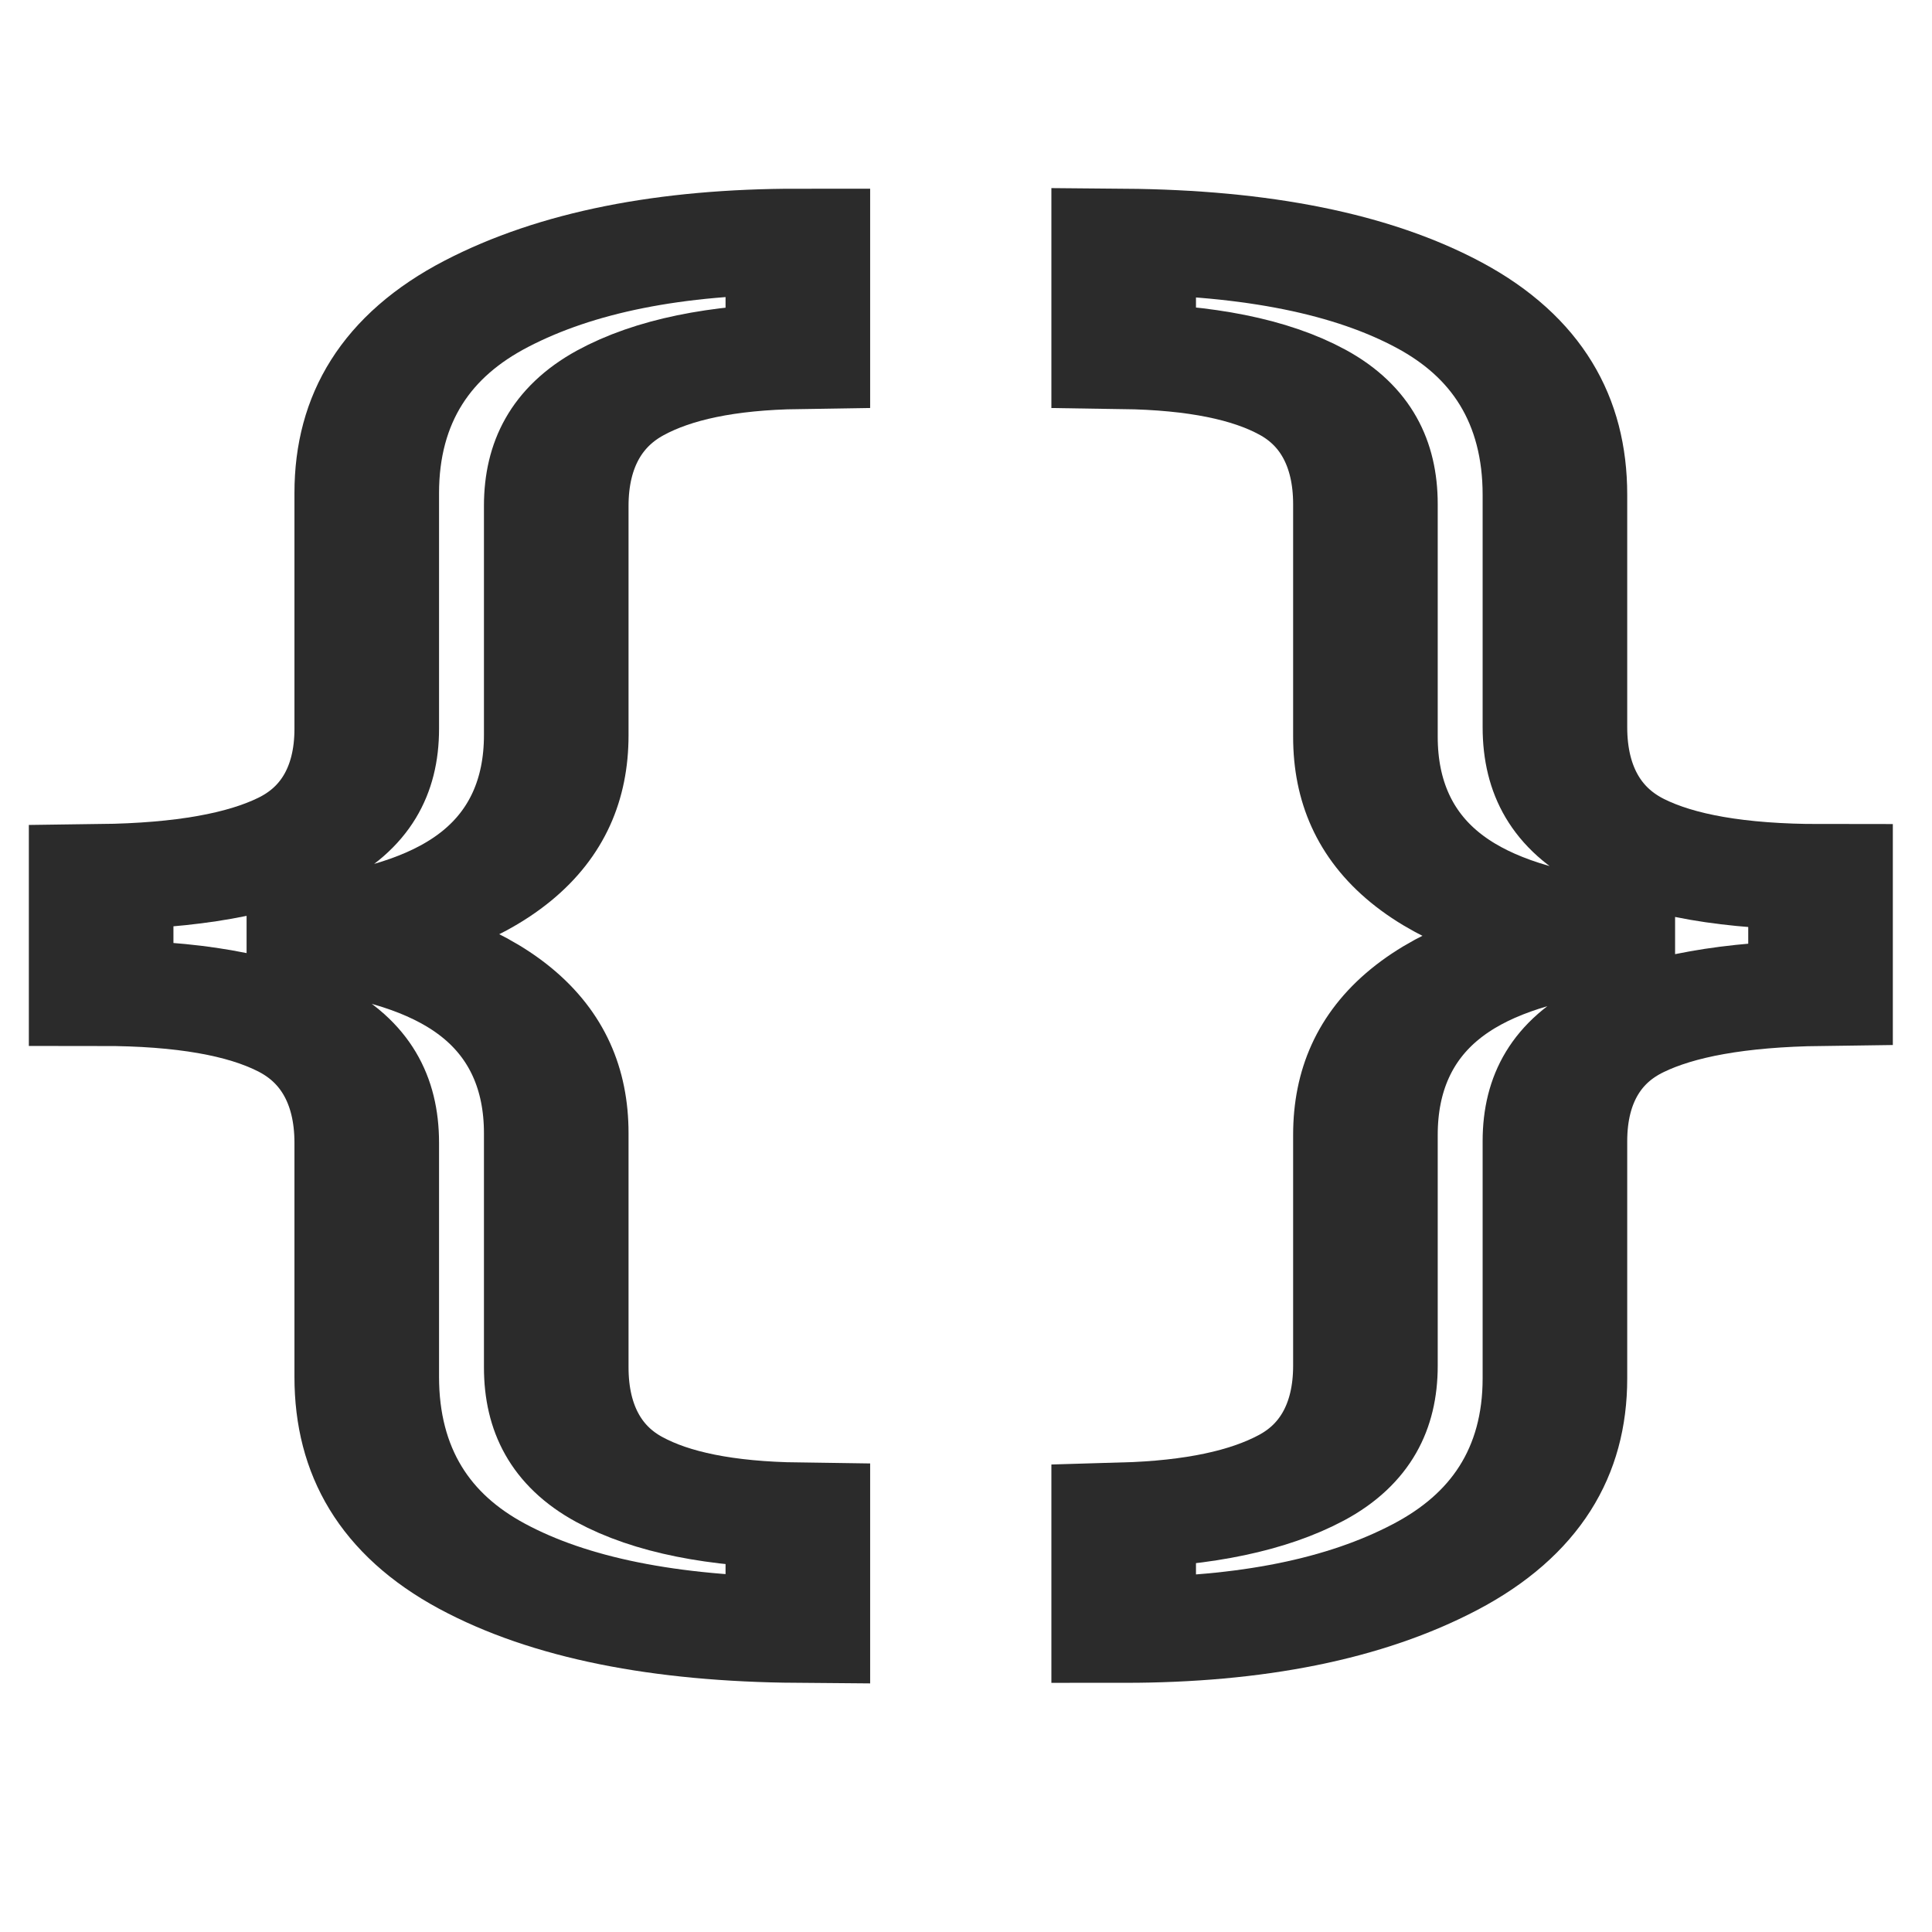
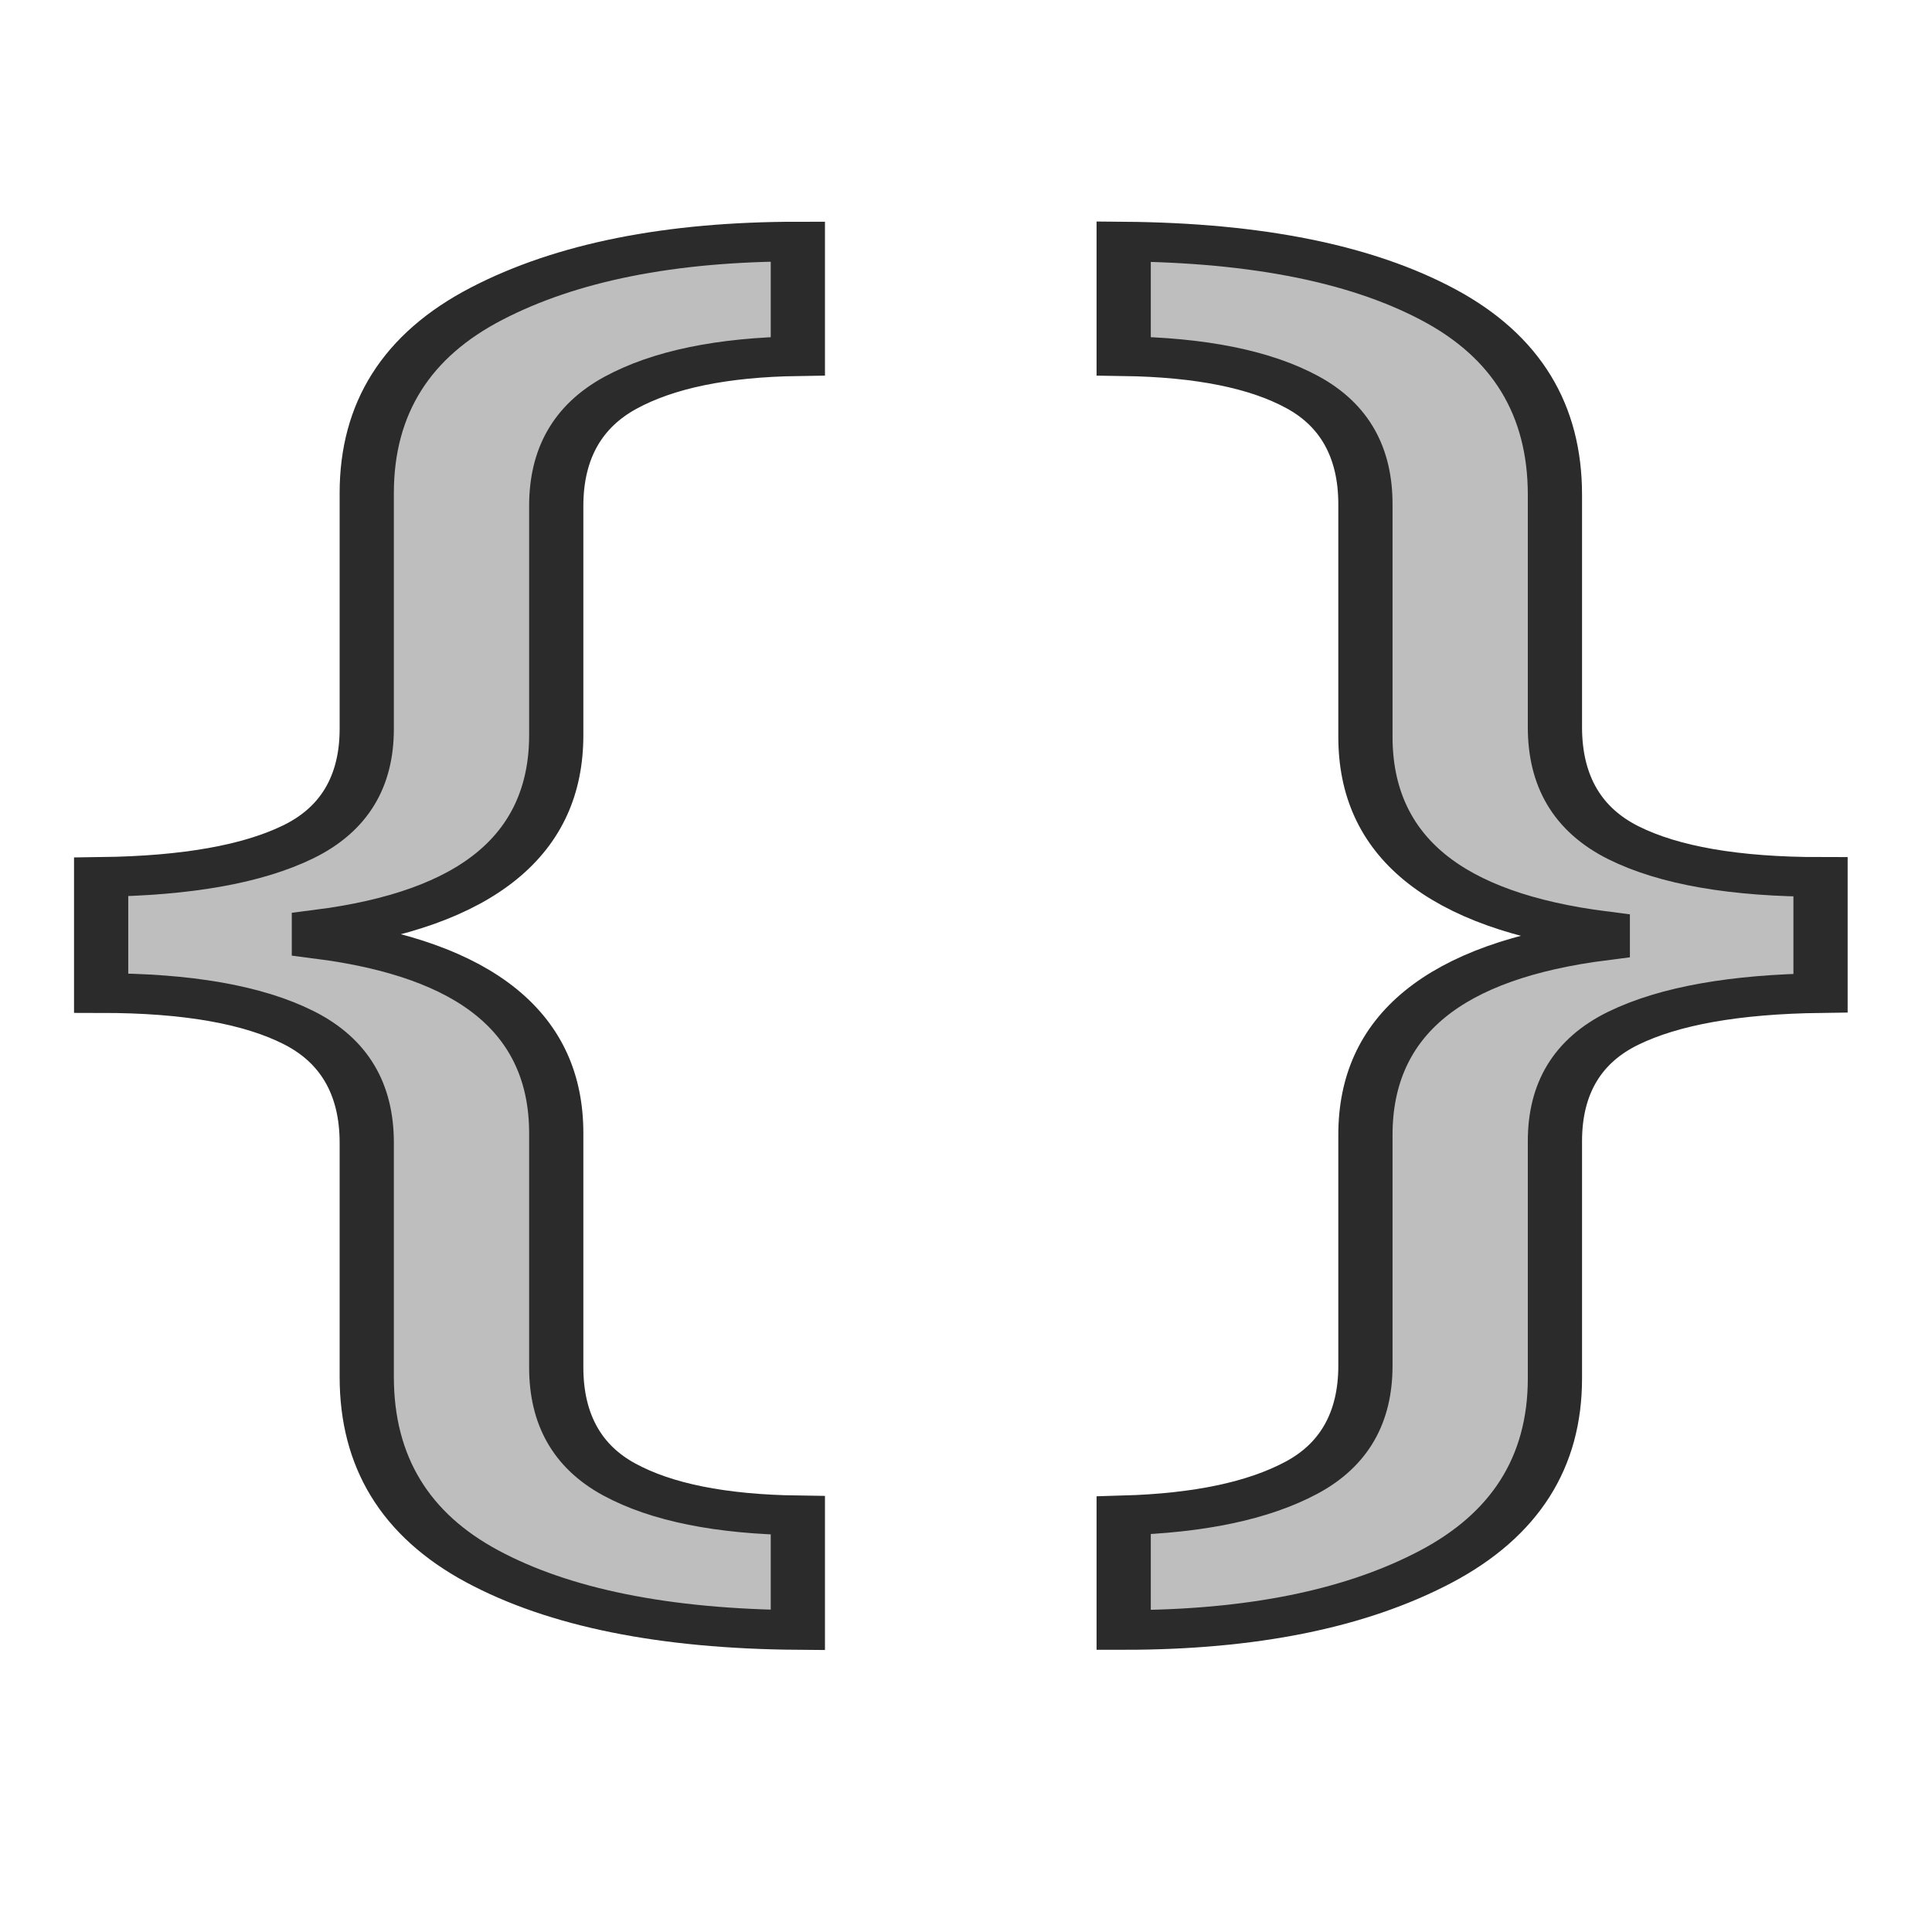
<svg xmlns="http://www.w3.org/2000/svg" xmlns:xlink="http://www.w3.org/1999/xlink" width="250" height="250" id="svg2834" version="1.0">
  <defs id="defs2836">
    <linearGradient id="linearGradient3593">
      <stop style="stop-color:#ffffff;stop-opacity:1;" offset="0" id="stop3595" />
      <stop style="stop-color:#ffffff;stop-opacity:0;" offset="1" id="stop3597" />
    </linearGradient>
    <linearGradient id="linearGradient3571">
      <stop style="stop-color:#26761e;stop-opacity:1;" offset="0" id="stop3573" />
      <stop style="stop-color:#2cb134;stop-opacity:0.996;" offset="1" id="stop3575" />
    </linearGradient>
    <linearGradient id="linearGradient3160">
      <stop style="stop-color:#4b4b4b;stop-opacity:1;" offset="0" id="stop3162" />
      <stop style="stop-color:#ffffff;stop-opacity:1;" offset="1" id="stop3164" />
    </linearGradient>
    <linearGradient id="linearGradient3605">
      <stop style="stop-color:#ffffff;stop-opacity:1;" offset="0" id="stop3607" />
      <stop style="stop-color:#ffffff;stop-opacity:0;" offset="1" id="stop3609" />
    </linearGradient>
    <linearGradient id="linearGradient3308">
      <stop id="stop3310" offset="0" style="stop-color:#212121;stop-opacity:1;" />
      <stop id="stop3312" offset="1" style="stop-color:#b8b8b8;stop-opacity:1;" />
    </linearGradient>
  </defs>
  <g id="layer1" style="display:inline">
-     <text xml:space="preserve" style="font-style:normal;font-variant:normal;font-weight:normal;font-stretch:normal;font-size:240.943px;line-height:1.25;font-family:'Arial Rounded MT Bold';-inkscape-font-specification:'Arial Rounded MT Bold, Normal';font-variant-ligatures:normal;font-variant-caps:normal;font-variant-numeric:normal;font-feature-settings:normal;text-align:start;letter-spacing:0px;word-spacing:0px;writing-mode:lr-tb;text-anchor:start;display:inline;fill:none;fill-opacity:1;stroke:#2b2b2b;stroke-width:16;stroke-miterlimit:4;stroke-dasharray:none;stroke-opacity:1;" x="4.442" y="208.588" id="text3918" transform="scale(1.169407,0.855134)">
-       <tspan id="tspan3922" style="font-style:normal;font-variant:normal;font-weight:normal;font-stretch:normal;font-size:240.943px;font-family:'Arial Rounded MT Bold';-inkscape-font-specification:'Arial Rounded MT Bold, Normal';font-variant-ligatures:normal;font-variant-caps:normal;font-variant-numeric:normal;font-feature-settings:normal;text-align:start;writing-mode:lr-tb;text-anchor:start;fill:none;fill-opacity:1;stroke:#2b2b2b;stroke-width:16;stroke-miterlimit:4;stroke-dasharray:none;stroke-opacity:1;" x="4.442" y="208.588">{</tspan>
+     <text xml:space="preserve" style="font-style:normal;font-variant:normal;font-weight:normal;font-stretch:normal;font-size:240.943px;line-height:1.25;font-family:'Arial Rounded MT Bold';-inkscape-font-specification:'Arial Rounded MT Bold, Normal';font-variant-ligatures:normal;font-variant-caps:normal;font-variant-numeric:normal;font-feature-settings:normal;text-align:start;letter-spacing:0px;word-spacing:0px;writing-mode:lr-tb;text-anchor:start;display:inline;fill:#bebebe;fill-opacity:1;stroke:#2b2b2b;stroke-width:6;stroke-miterlimit:4;stroke-dasharray:none;stroke-opacity:1" x="4.442" y="208.588" id="text3918" transform="scale(1.169407,0.855134)">
+       <tspan id="tspan3922" style="font-style:normal;font-variant:normal;font-weight:normal;font-stretch:normal;font-size:240.943px;font-family:'Arial Rounded MT Bold';-inkscape-font-specification:'Arial Rounded MT Bold, Normal';font-variant-ligatures:normal;font-variant-caps:normal;font-variant-numeric:normal;font-feature-settings:normal;text-align:start;writing-mode:lr-tb;text-anchor:start;fill:#bebebe;fill-opacity:1;stroke:#2b2b2b;stroke-width:6;stroke-miterlimit:4;stroke-dasharray:none;stroke-opacity:1" x="4.442" y="208.588">{</tspan>
    </text>
-     <text xml:space="preserve" style="font-style:normal;font-variant:normal;font-weight:normal;font-stretch:normal;font-size:240.943px;line-height:1.25;font-family:'Arial Rounded MT Bold';-inkscape-font-specification:'Arial Rounded MT Bold, Normal';font-variant-ligatures:normal;font-variant-caps:normal;font-variant-numeric:normal;font-feature-settings:normal;text-align:start;letter-spacing:0px;word-spacing:0px;writing-mode:lr-tb;text-anchor:start;display:inline;fill:none;fill-opacity:1;stroke:#2b2b2b;stroke-width:16;stroke-miterlimit:4;stroke-dasharray:none;stroke-opacity:1;" x="116.635" y="208.588" id="text3918-4" transform="scale(1.169407,0.855134)">
-       <tspan id="tspan3922-1" style="font-style:normal;font-variant:normal;font-weight:normal;font-stretch:normal;font-size:240.943px;font-family:'Arial Rounded MT Bold';-inkscape-font-specification:'Arial Rounded MT Bold, Normal';font-variant-ligatures:normal;font-variant-caps:normal;font-variant-numeric:normal;font-feature-settings:normal;text-align:start;writing-mode:lr-tb;text-anchor:start;fill:none;fill-opacity:1;stroke:#2b2b2b;stroke-width:16;stroke-miterlimit:4;stroke-dasharray:none;stroke-opacity:1;" x="116.635" y="208.588">}</tspan>
+     <text xml:space="preserve" style="font-style:normal;font-variant:normal;font-weight:normal;font-stretch:normal;font-size:240.943px;line-height:1.25;font-family:'Arial Rounded MT Bold';-inkscape-font-specification:'Arial Rounded MT Bold, Normal';font-variant-ligatures:normal;font-variant-caps:normal;font-variant-numeric:normal;font-feature-settings:normal;text-align:start;letter-spacing:0px;word-spacing:0px;writing-mode:lr-tb;text-anchor:start;display:inline;fill:#bebebe;fill-opacity:1;stroke:#2b2b2b;stroke-width:6;stroke-miterlimit:4;stroke-dasharray:none;stroke-opacity:1" x="116.635" y="208.588" id="text3918-4" transform="scale(1.169407,0.855134)">
+       <tspan id="tspan3922-1" style="font-style:normal;font-variant:normal;font-weight:normal;font-stretch:normal;font-size:240.943px;font-family:'Arial Rounded MT Bold';-inkscape-font-specification:'Arial Rounded MT Bold, Normal';font-variant-ligatures:normal;font-variant-caps:normal;font-variant-numeric:normal;font-feature-settings:normal;text-align:start;writing-mode:lr-tb;text-anchor:start;fill:#bebebe;fill-opacity:1;stroke:#2b2b2b;stroke-width:6;stroke-miterlimit:4;stroke-dasharray:none;stroke-opacity:1" x="116.635" y="208.588">}</tspan>
    </text>
  </g>
  <g id="layer2" style="display:inline">
    <g id="g15474" transform="matrix(0.07529892,0,0,0.07529892,172.5471,169.8412)">
      <use transform="translate(-383.3898,-303.316)" height="100%" width="100%" y="0" x="0" xlink:href="#hand-o-up" id="use14107" />
    </g>
    <text xml:space="preserve" style="font-style:normal;font-variant:normal;font-weight:normal;font-stretch:normal;font-size:40px;line-height:1.25;font-family:'Berlin Sans FB Demi';-inkscape-font-specification:'Berlin Sans FB Demi';letter-spacing:0px;word-spacing:0px;fill:#000000;fill-opacity:1;stroke:none" x="88" y="-61" id="text3902">
      <tspan id="tspan3900" x="88" y="-23.249" />
    </text>
    <text xml:space="preserve" style="font-style:normal;font-weight:normal;font-size:40px;line-height:1.25;font-family:sans-serif;letter-spacing:0px;word-spacing:0px;fill:#000000;fill-opacity:1;stroke:none" x="247" y="-19" id="text3914">
      <tspan id="tspan3912" x="247" y="17.493" />
    </text>
  </g>
</svg>
